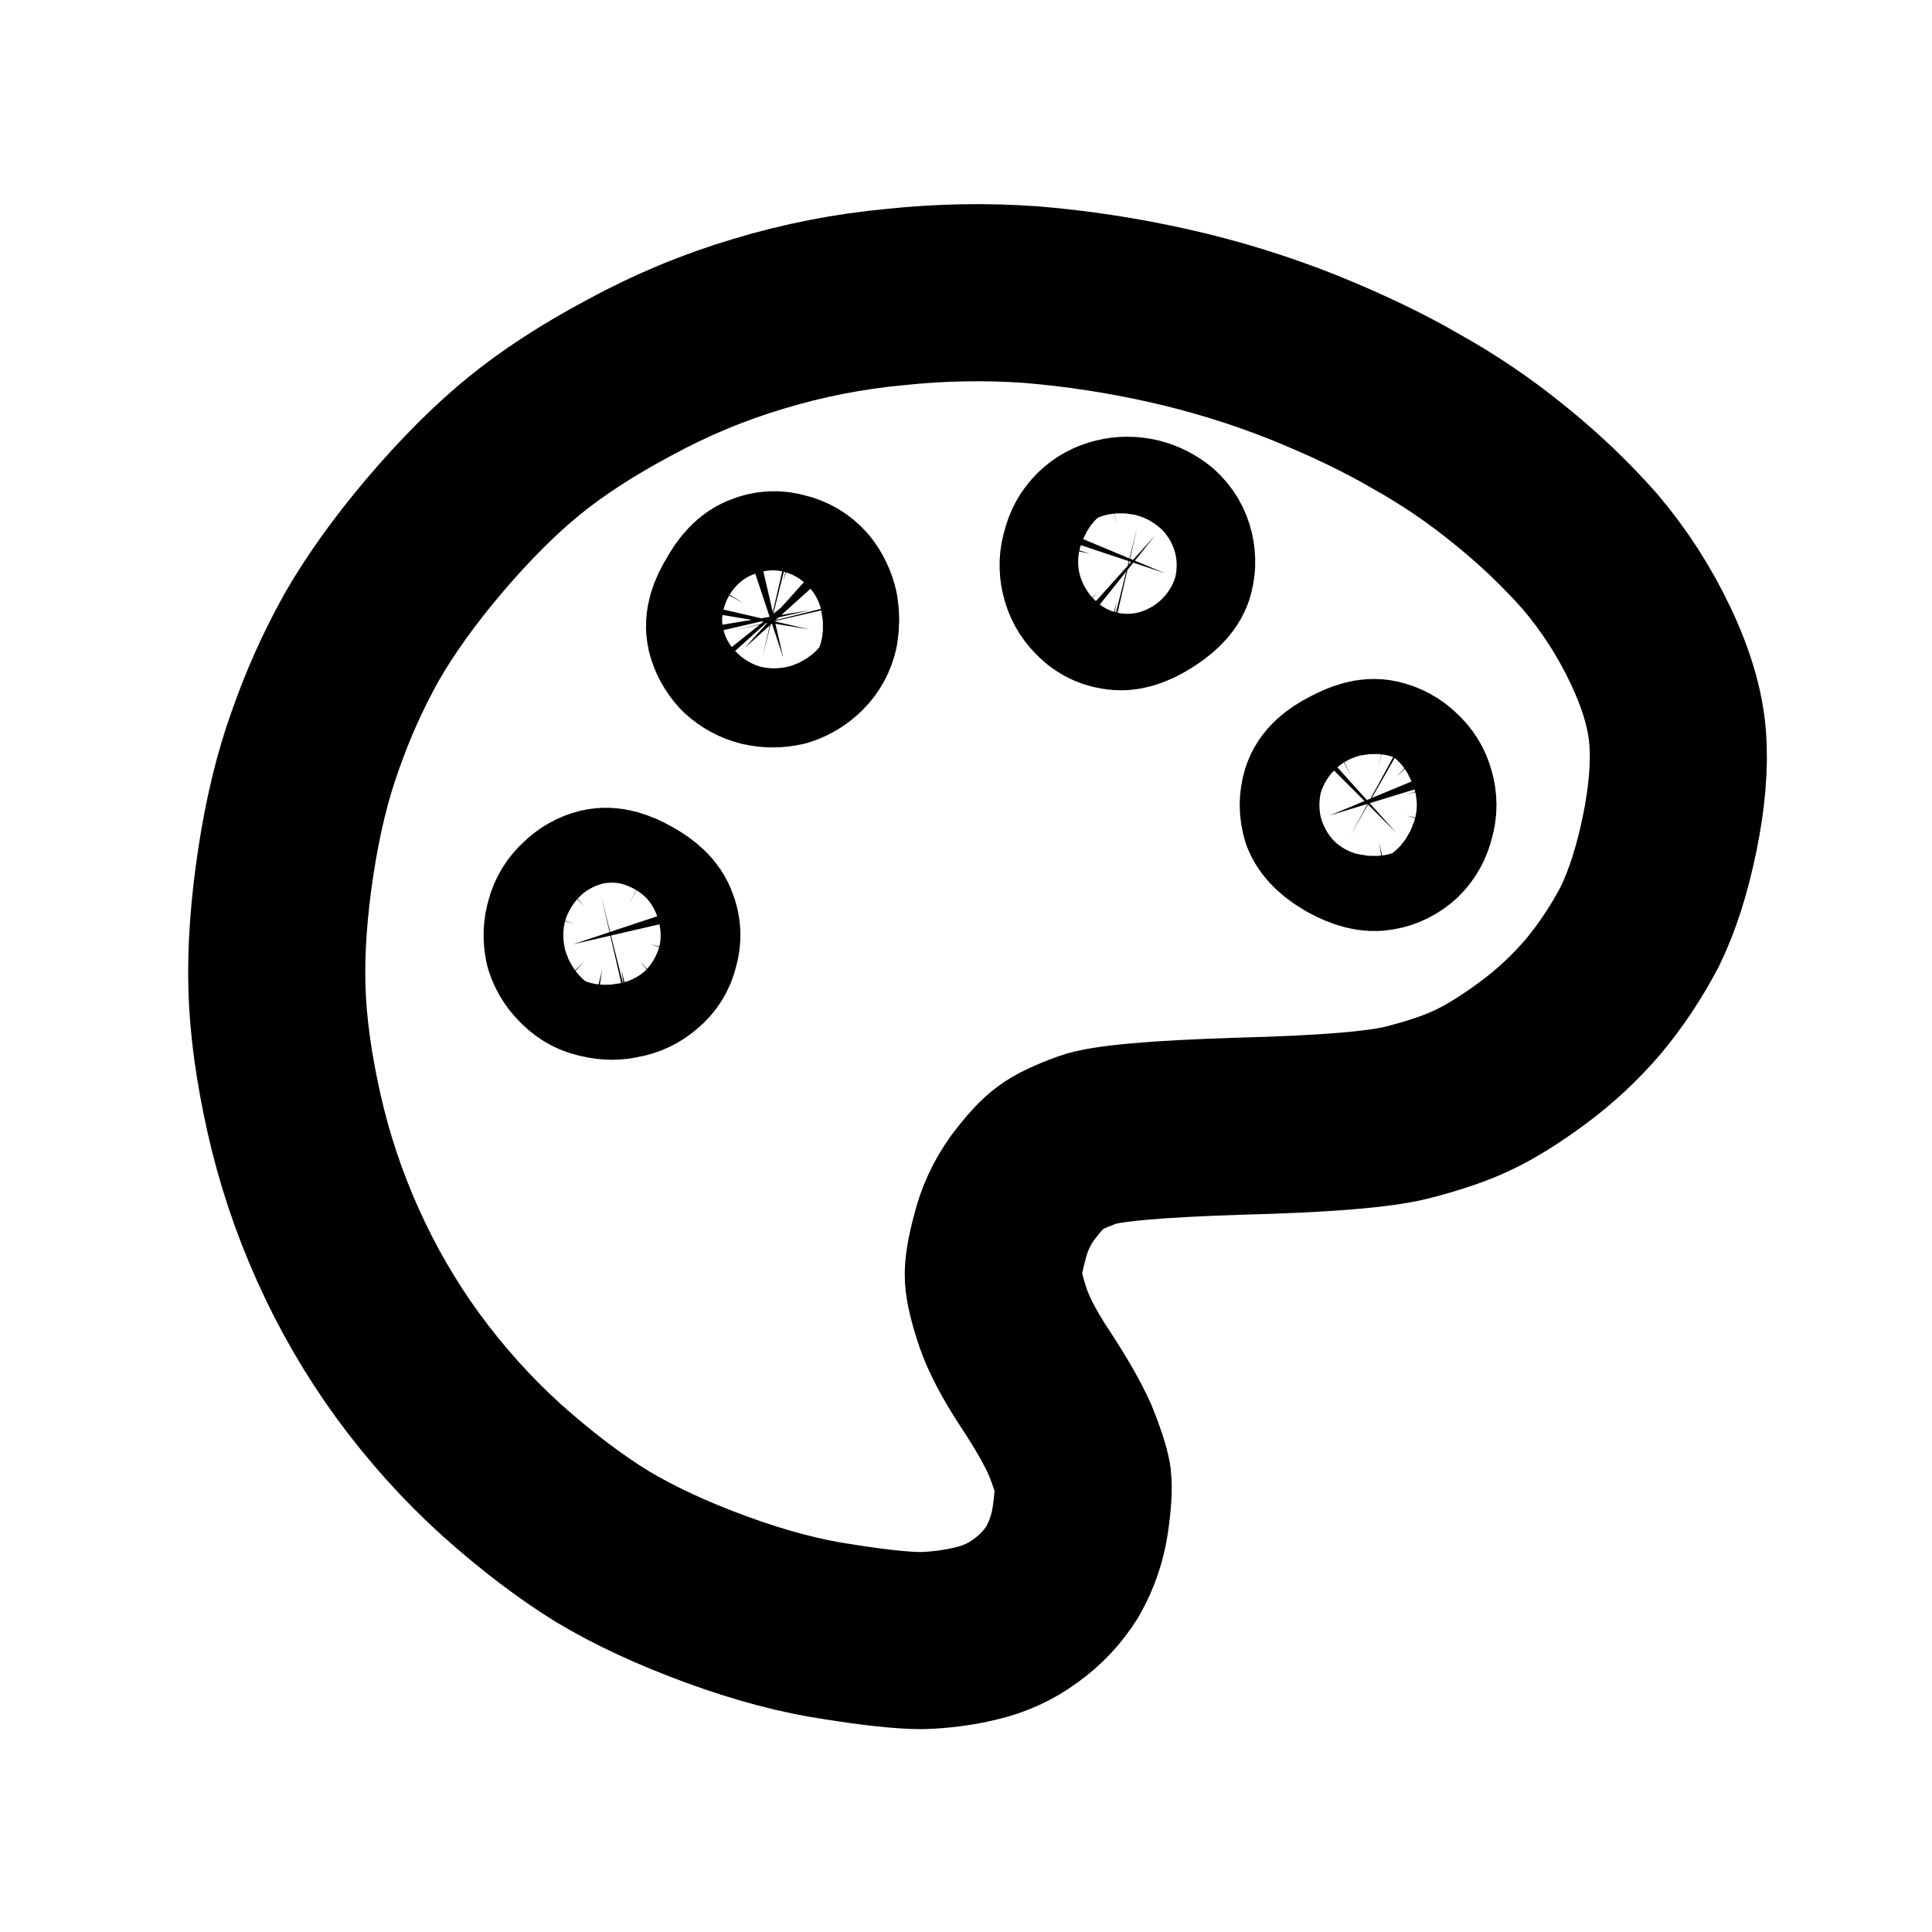
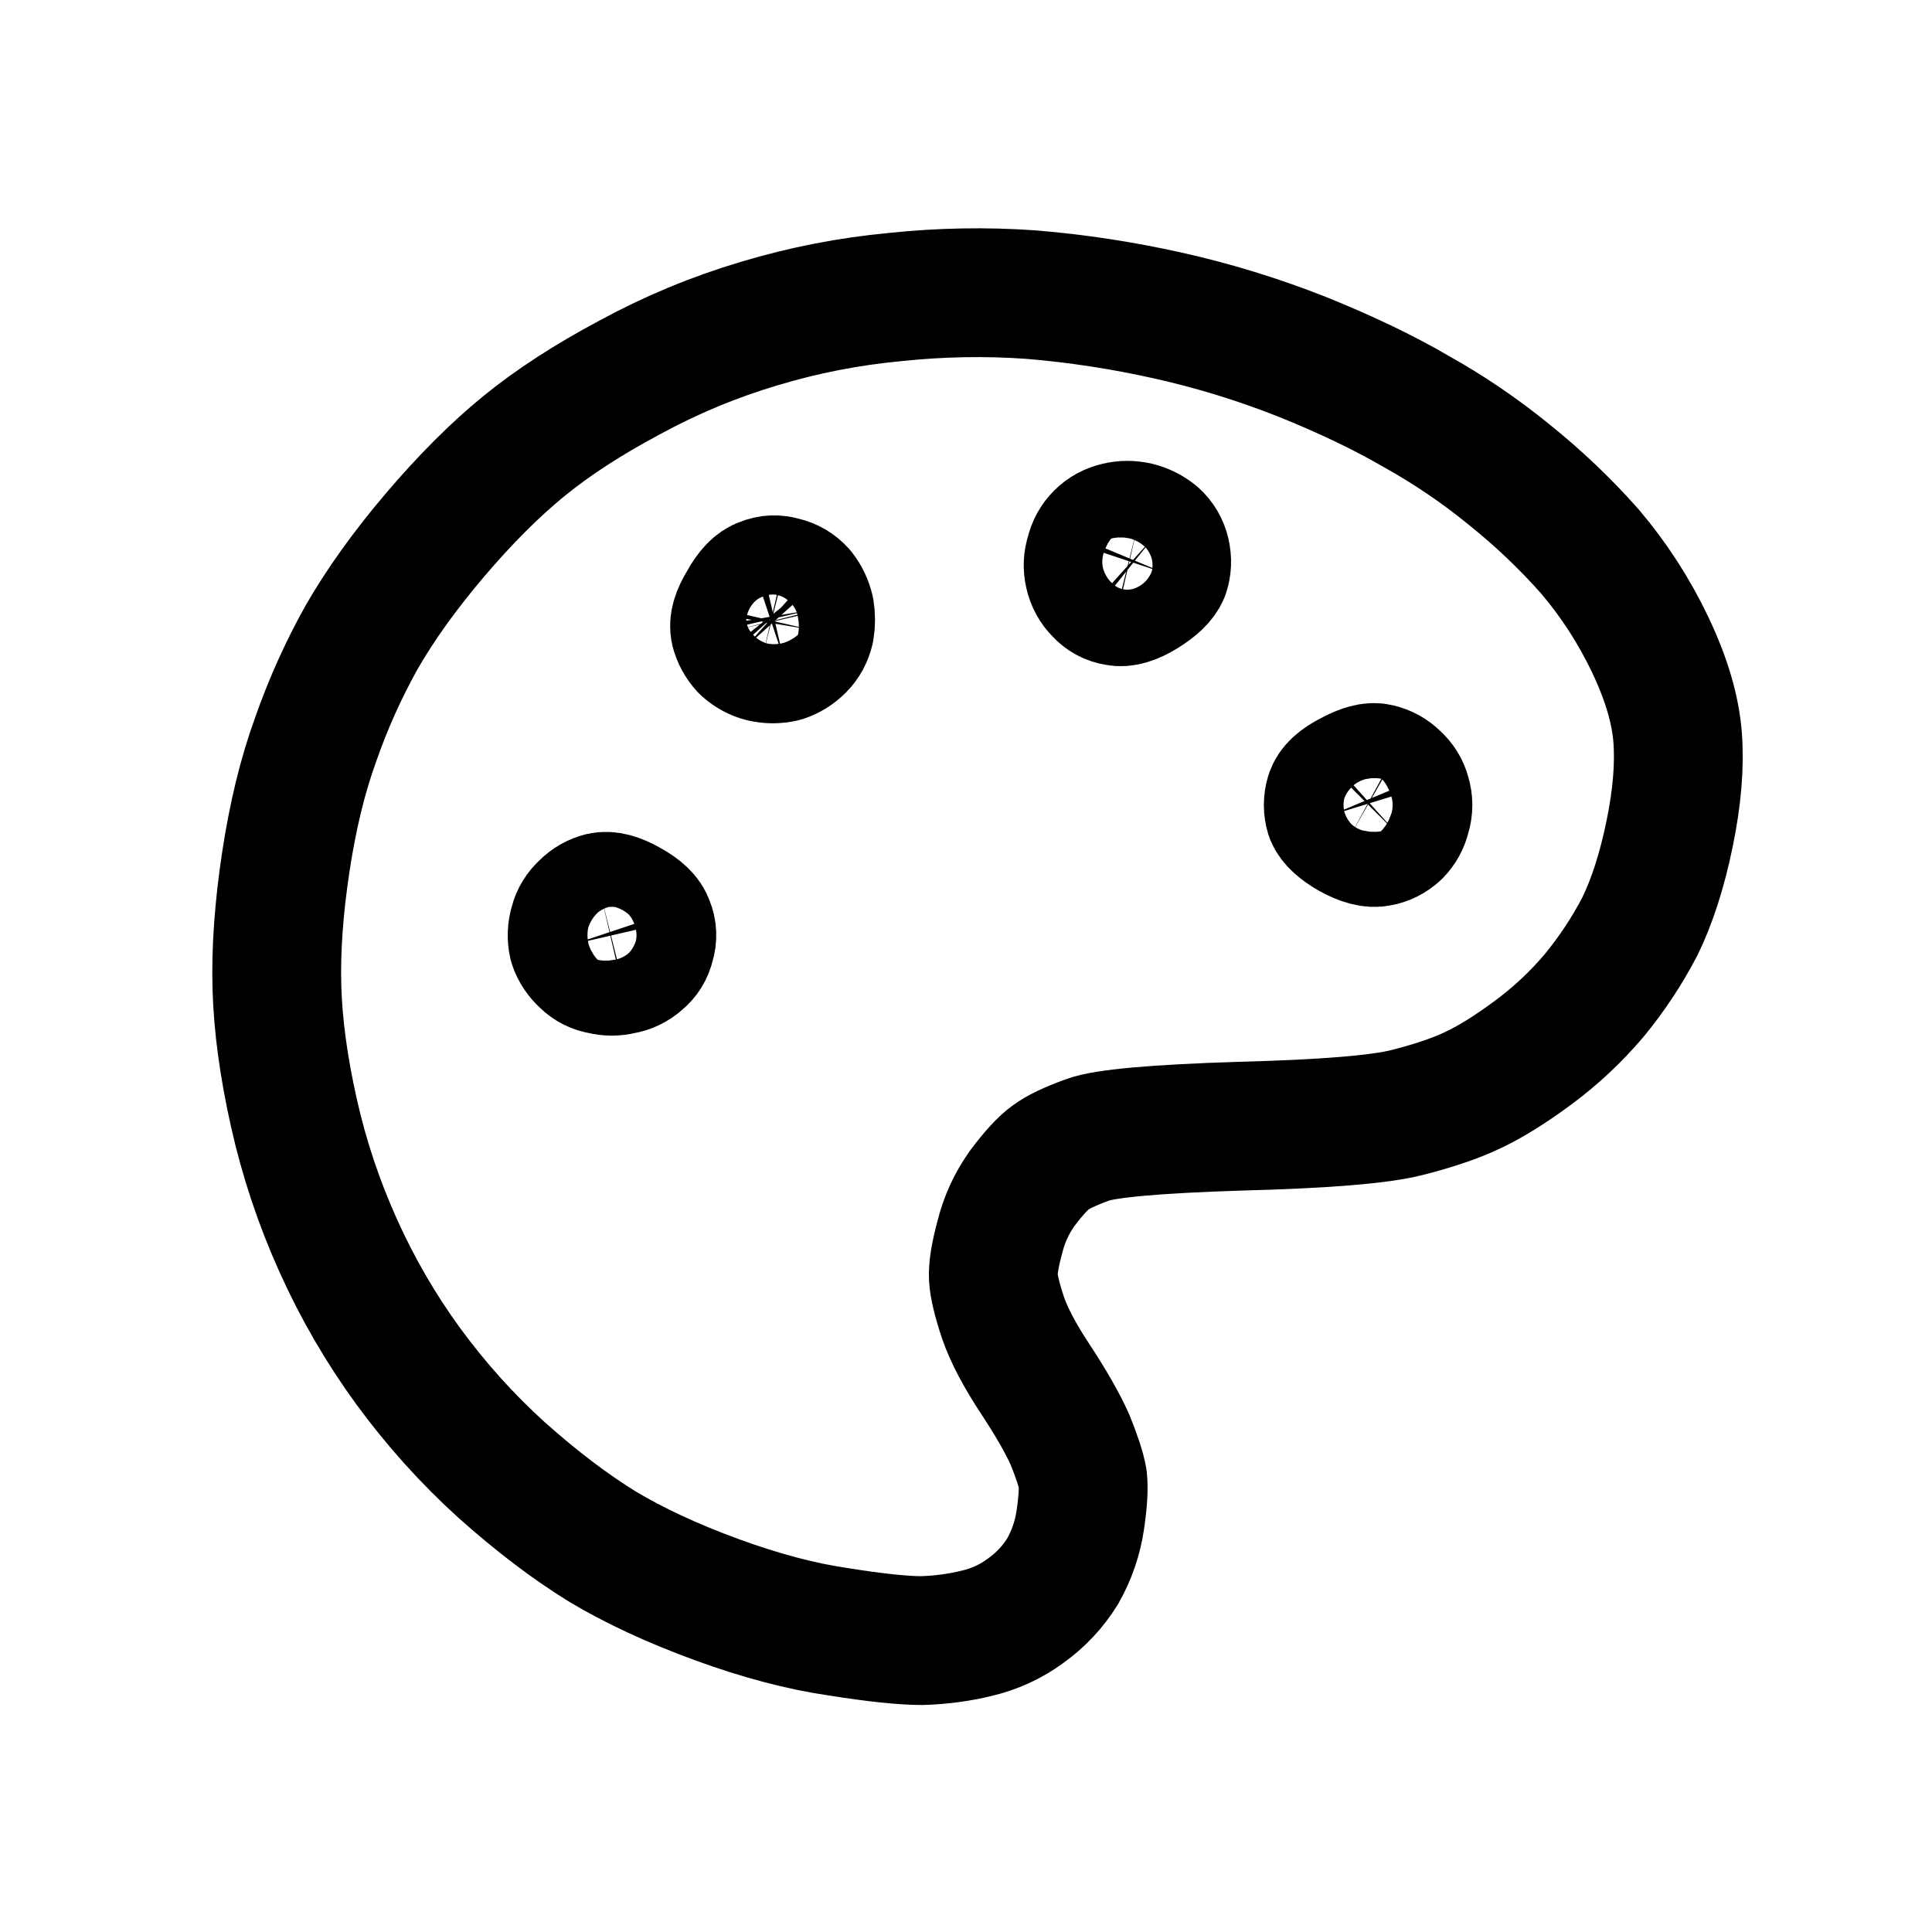
- <svg xmlns="http://www.w3.org/2000/svg" width="24" height="24" viewBox="0 0 24 24" fill="none" stroke="currentColor" stroke-width="2.2" stroke-linecap="round" stroke-linejoin="round">
+ <svg xmlns="http://www.w3.org/2000/svg" width="24" height="24" viewBox="0 0 24 24" fill="none" stroke="currentColor" stroke-width="1.6" stroke-linecap="round" stroke-linejoin="round">
  <path d="M12.81 3.66Q11.97 3.6 11.12 3.69Q10.26 3.77 9.43 4.02Q8.59 4.27 7.82 4.69Q7.05 5.1 6.51 5.54Q5.97 5.98 5.4 6.65Q4.84 7.31 4.49 7.92Q4.15 8.53 3.92 9.19Q3.68 9.85 3.55 10.71Q3.42 11.57 3.44 12.27Q3.46 12.97 3.65 13.82Q3.84 14.67 4.2 15.47Q4.56 16.27 5.07 16.97Q5.59 17.68 6.23 18.26Q6.88 18.84 7.48 19.21Q8.08 19.57 8.9 19.87Q9.72 20.17 10.41 20.27Q11.1 20.38 11.45 20.38Q11.8 20.37 12.13 20.29Q12.47 20.21 12.74 20.01Q13.02 19.81 13.2 19.52Q13.37 19.22 13.42 18.88Q13.47 18.54 13.45 18.37Q13.42 18.2 13.29 17.88Q13.15 17.57 12.86 17.13Q12.57 16.69 12.46 16.37Q12.35 16.04 12.34 15.87Q12.33 15.7 12.42 15.37Q12.5 15.04 12.7 14.76Q12.91 14.48 13.05 14.38Q13.18 14.28 13.51 14.16Q13.83 14.04 15.4 13.99Q16.97 13.95 17.48 13.82Q17.99 13.69 18.3 13.54Q18.62 13.39 19.04 13.08Q19.46 12.77 19.8 12.37Q20.13 11.97 20.37 11.51Q20.6 11.04 20.74 10.36Q20.88 9.68 20.84 9.16Q20.8 8.64 20.5 8.01Q20.2 7.38 19.75 6.85Q19.29 6.33 18.74 5.89Q18.2 5.45 17.59 5.11Q16.99 4.76 16.17 4.43Q15.36 4.11 14.51 3.92Q13.66 3.73 12.81 3.66ZM8.07 11.48Q8.12 11.6 8.08 11.73Q8.05 11.86 7.95 11.94Q7.85 12.03 7.72 12.05Q7.6 12.08 7.48 12.05Q7.35 12.03 7.26 11.94Q7.16 11.85 7.12 11.73Q7.09 11.6 7.13 11.47Q7.16 11.35 7.26 11.26Q7.35 11.17 7.47 11.14Q7.6 11.11 7.81 11.23Q8.03 11.35 8.07 11.48ZM10.06 7.58Q10.08 7.7 10.06 7.82Q10.03 7.95 9.94 8.04Q9.85 8.13 9.73 8.17Q9.6 8.2 9.47 8.17Q9.35 8.14 9.25 8.05Q9.16 7.95 9.13 7.83Q9.1 7.7 9.23 7.49Q9.35 7.27 9.48 7.23Q9.6 7.18 9.73 7.22Q9.86 7.25 9.95 7.35Q10.03 7.45 10.06 7.58ZM14.48 6.87Q14.51 7 14.47 7.12Q14.42 7.24 14.21 7.37Q14 7.5 13.87 7.47Q13.74 7.45 13.65 7.35Q13.56 7.26 13.53 7.13Q13.5 7 13.54 6.88Q13.57 6.75 13.66 6.66Q13.75 6.57 13.88 6.54Q14 6.51 14.13 6.54Q14.25 6.57 14.35 6.65Q14.45 6.74 14.48 6.87ZM17.47 9.87Q17.51 10 17.47 10.13Q17.44 10.26 17.35 10.35Q17.25 10.44 17.13 10.46Q17 10.49 16.78 10.37Q16.57 10.25 16.52 10.13Q16.48 10 16.52 9.87Q16.56 9.74 16.78 9.63Q17 9.51 17.12 9.54Q17.25 9.57 17.34 9.66Q17.44 9.75 17.47 9.87Z" />
</svg>
